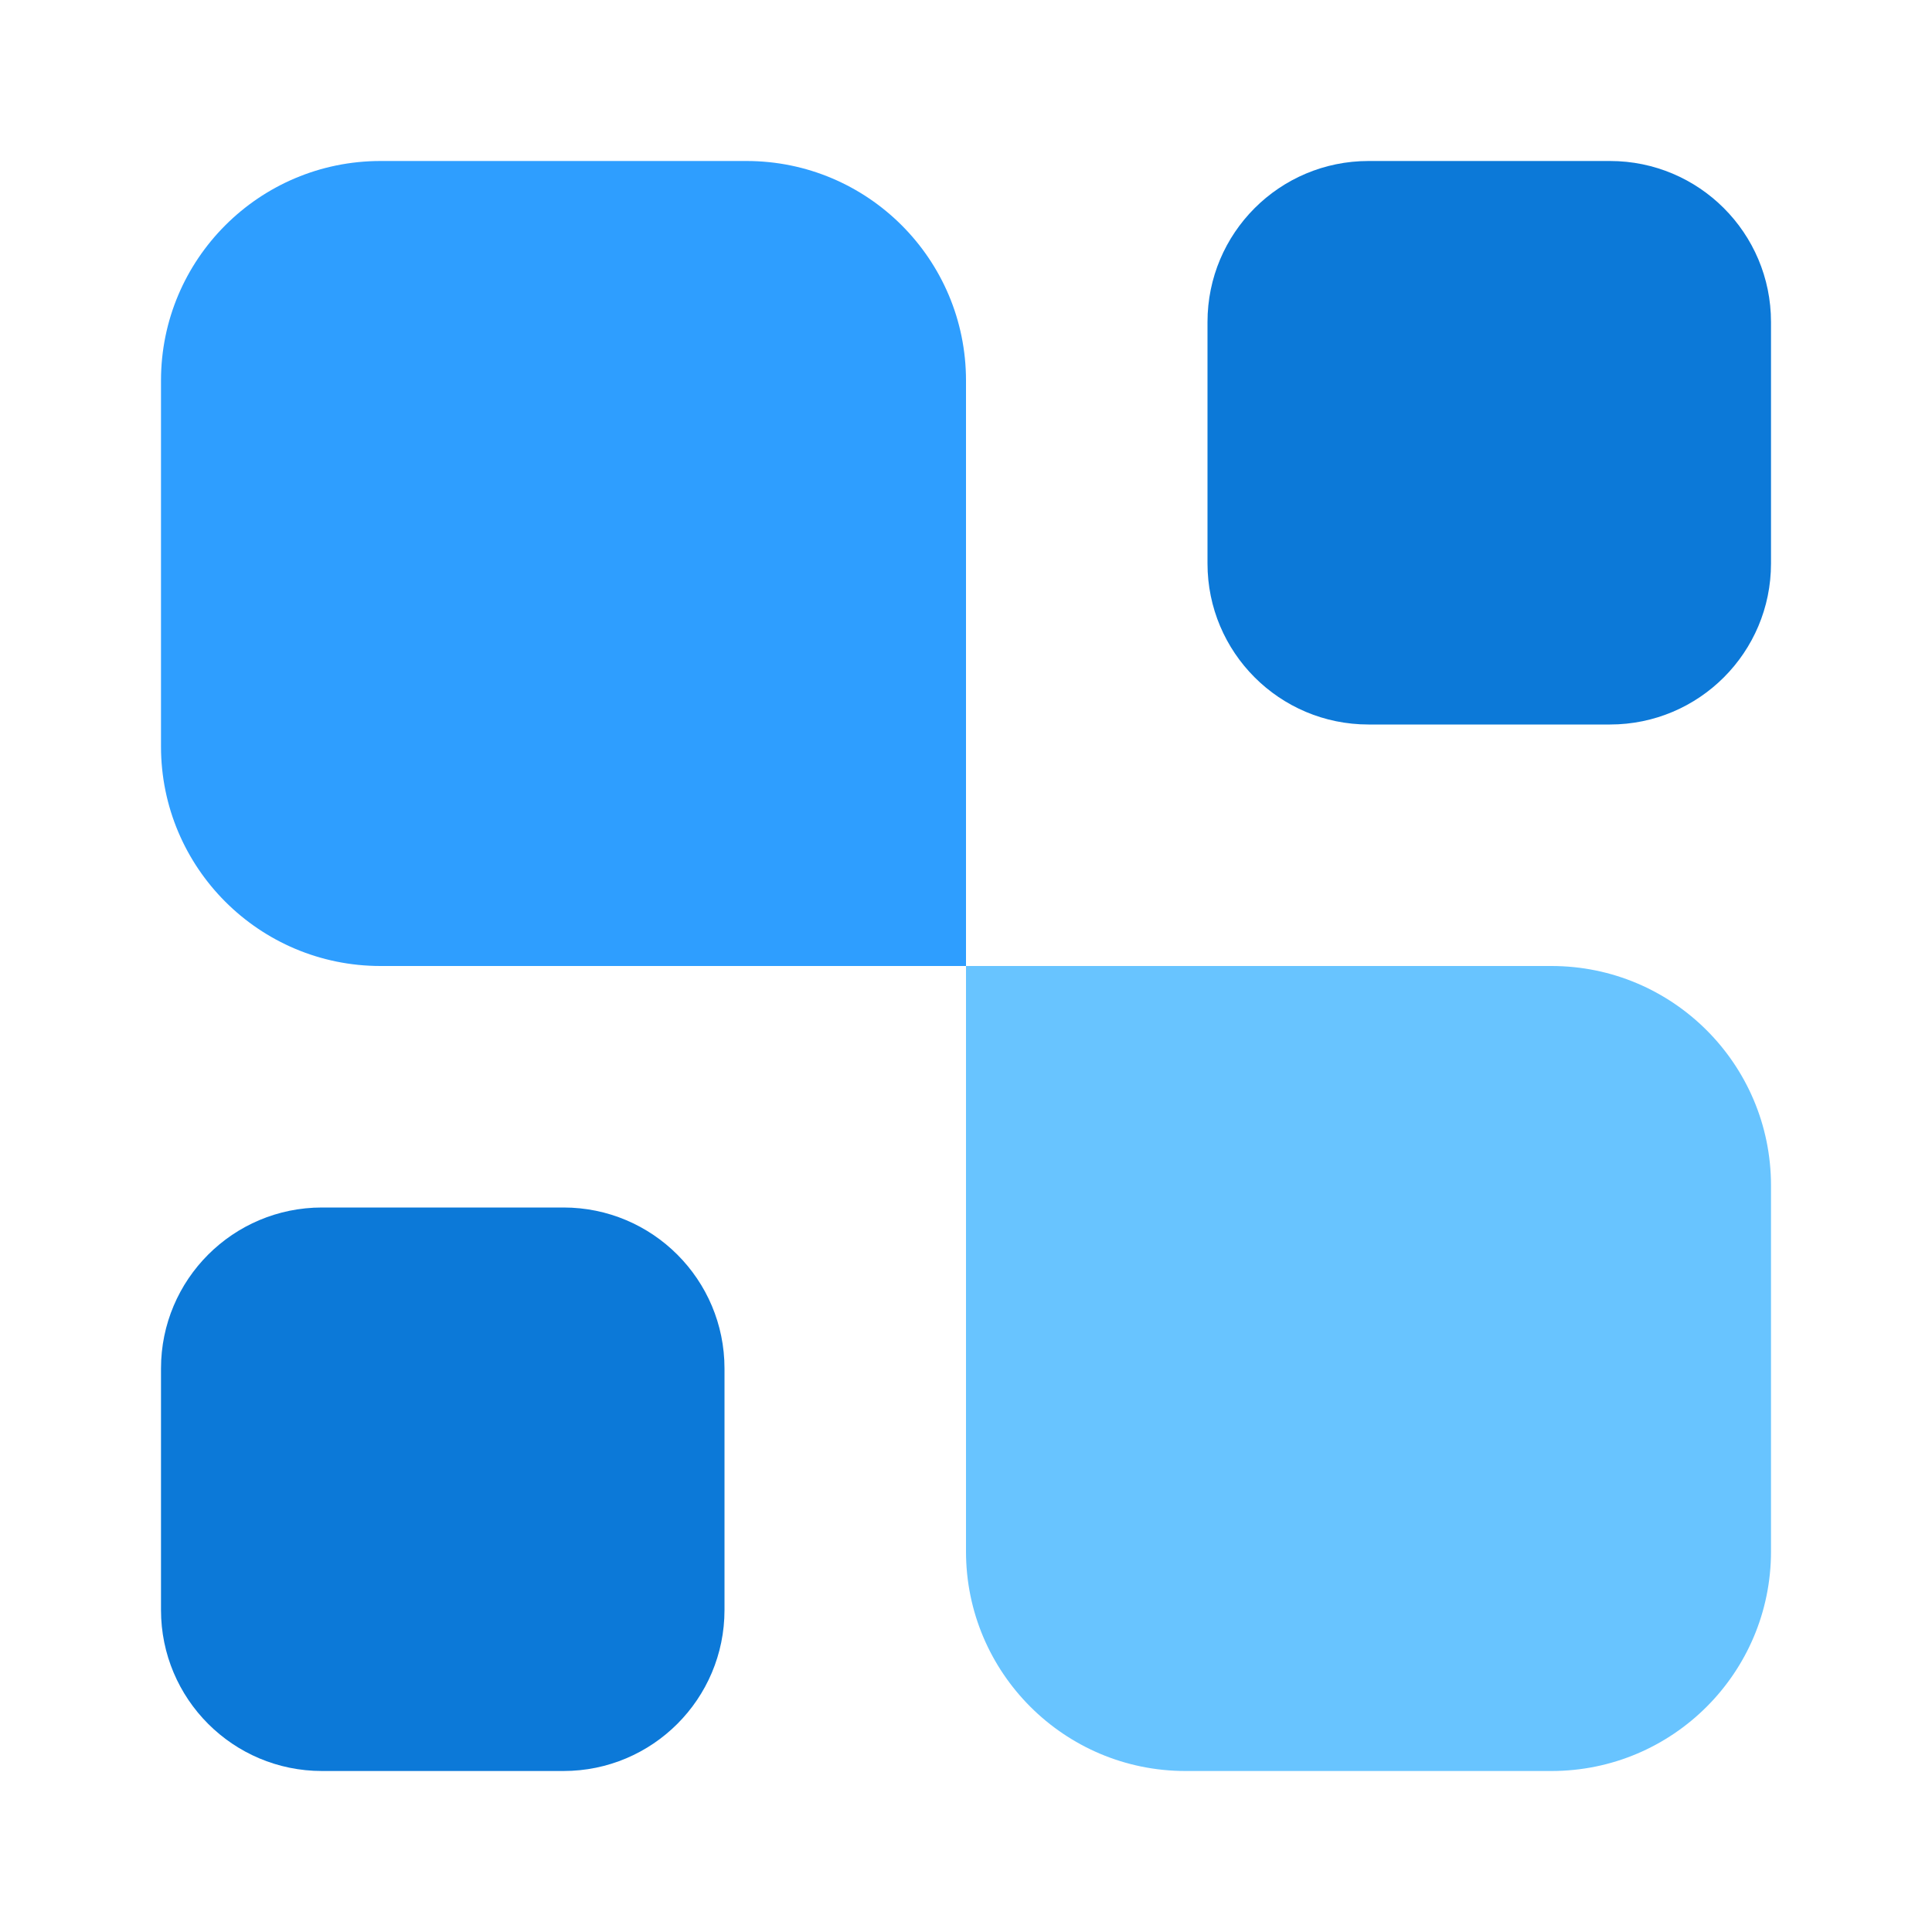
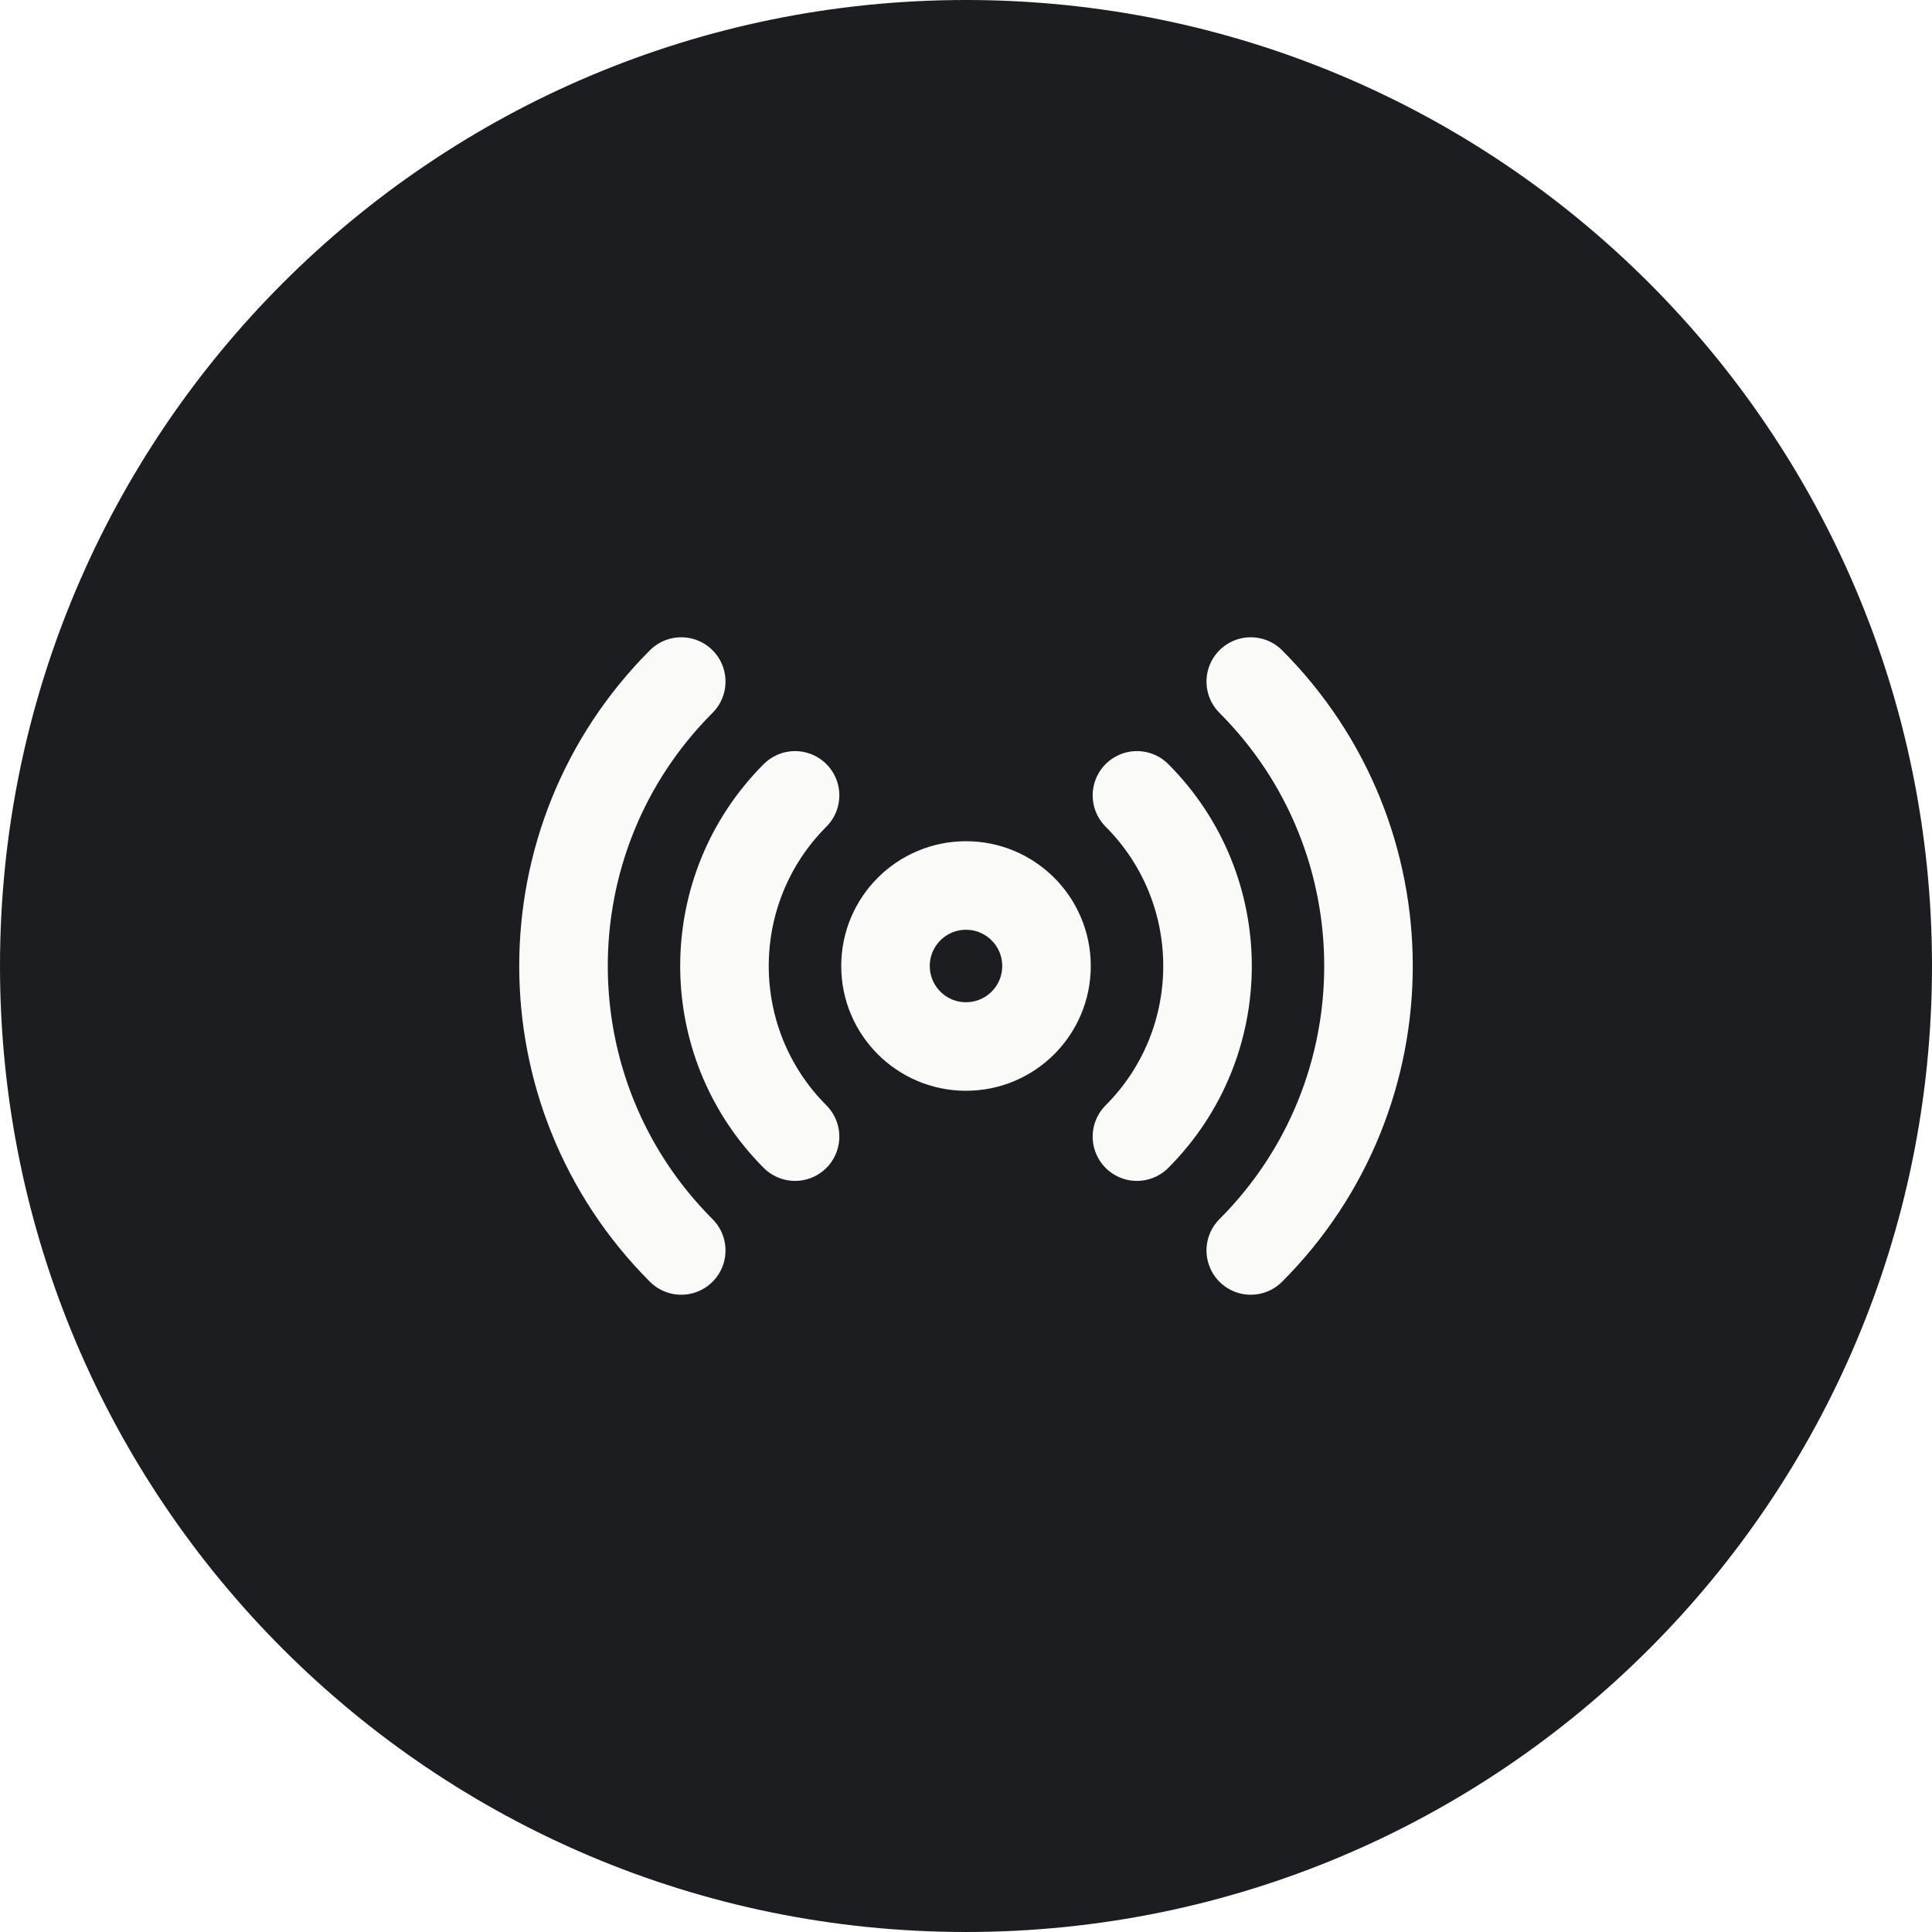
- <svg xmlns="http://www.w3.org/2000/svg" width="24" height="24" viewBox="0 0 24 24" fill="none">
-   <path d="M22 19.273C22 20.779 20.779 22 19.273 22H14.727C13.221 22 12 20.779 12 19.273V12H19.273C20.779 12 22 13.221 22 14.727V19.273Z" fill="#68C4FF" />
-   <path d="M20 2C21.105 2 22 2.895 22 4V7C22 8.105 21.105 9 20 9H17C15.895 9 15 8.105 15 7V4C15 2.895 15.895 2 17 2H20Z" fill="#0C79D8" />
-   <path d="M7 15C8.105 15 9 15.895 9 17V20C9 21.105 8.105 22 7 22H4C2.895 22 2 21.105 2 20V17C2 15.895 2.895 15 4 15H7Z" fill="#0C79D8" />
-   <path d="M12 12H4.727C3.221 12 2 10.779 2 9.273V4.727C2 3.221 3.221 2 4.727 2H9.273C10.779 2 12 3.221 12 4.727V12Z" fill="#2E9EFF" />
+ <svg xmlns="http://www.w3.org/2000/svg" viewBox="0 0 32 32">
+   <circle cx="16" cy="16" r="16" fill="#1b1d21" />
+   <svg x="8" y="8" width="16" height="16" viewBox="0 0 24 24" fill="none" stroke="#fafaf9" stroke-width="2.2" stroke-linecap="round" stroke-linejoin="round">
+     <path d="M16.247 7.761a6 6 0 0 1 0 8.478" />
+     <path d="M19.075 4.933a10 10 0 0 1 0 14.134" />
+     <path d="M4.925 19.067a10 10 0 0 1 0-14.134" />
+     <path d="M7.753 16.239a6 6 0 0 1 0-8.478" />
+     <circle cx="12" cy="12" r="2" />
+   </svg>
</svg>
